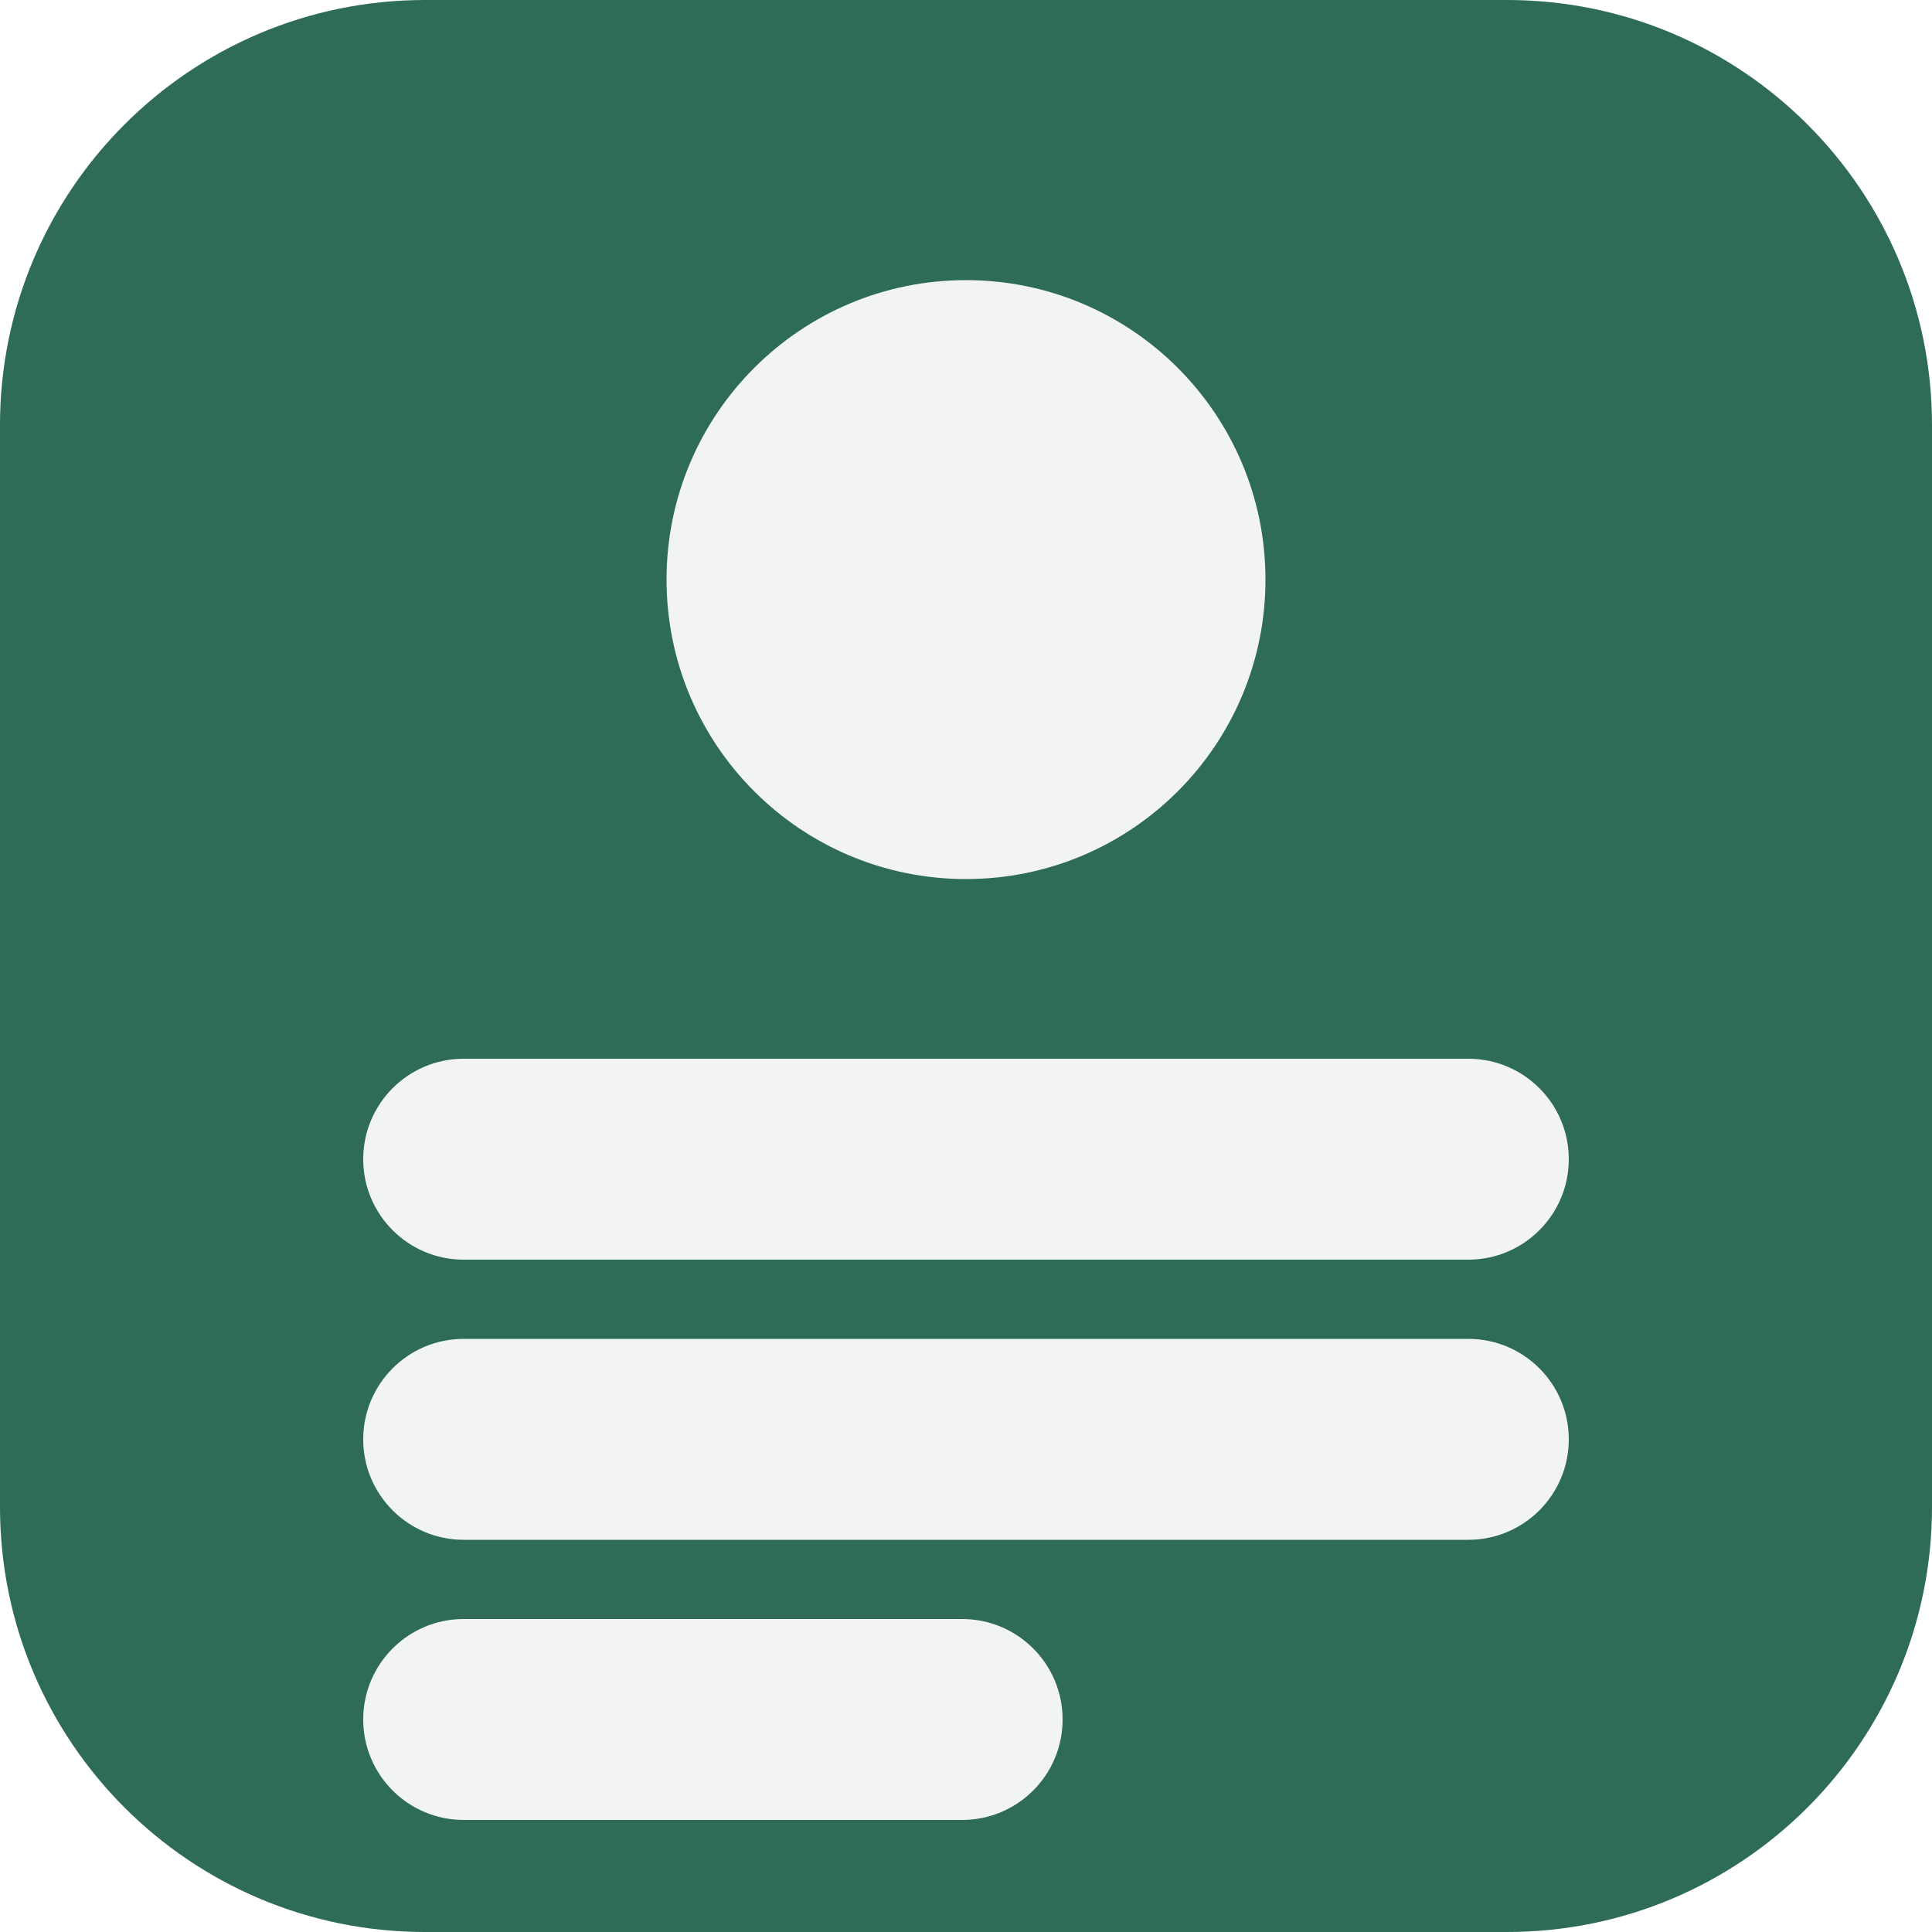
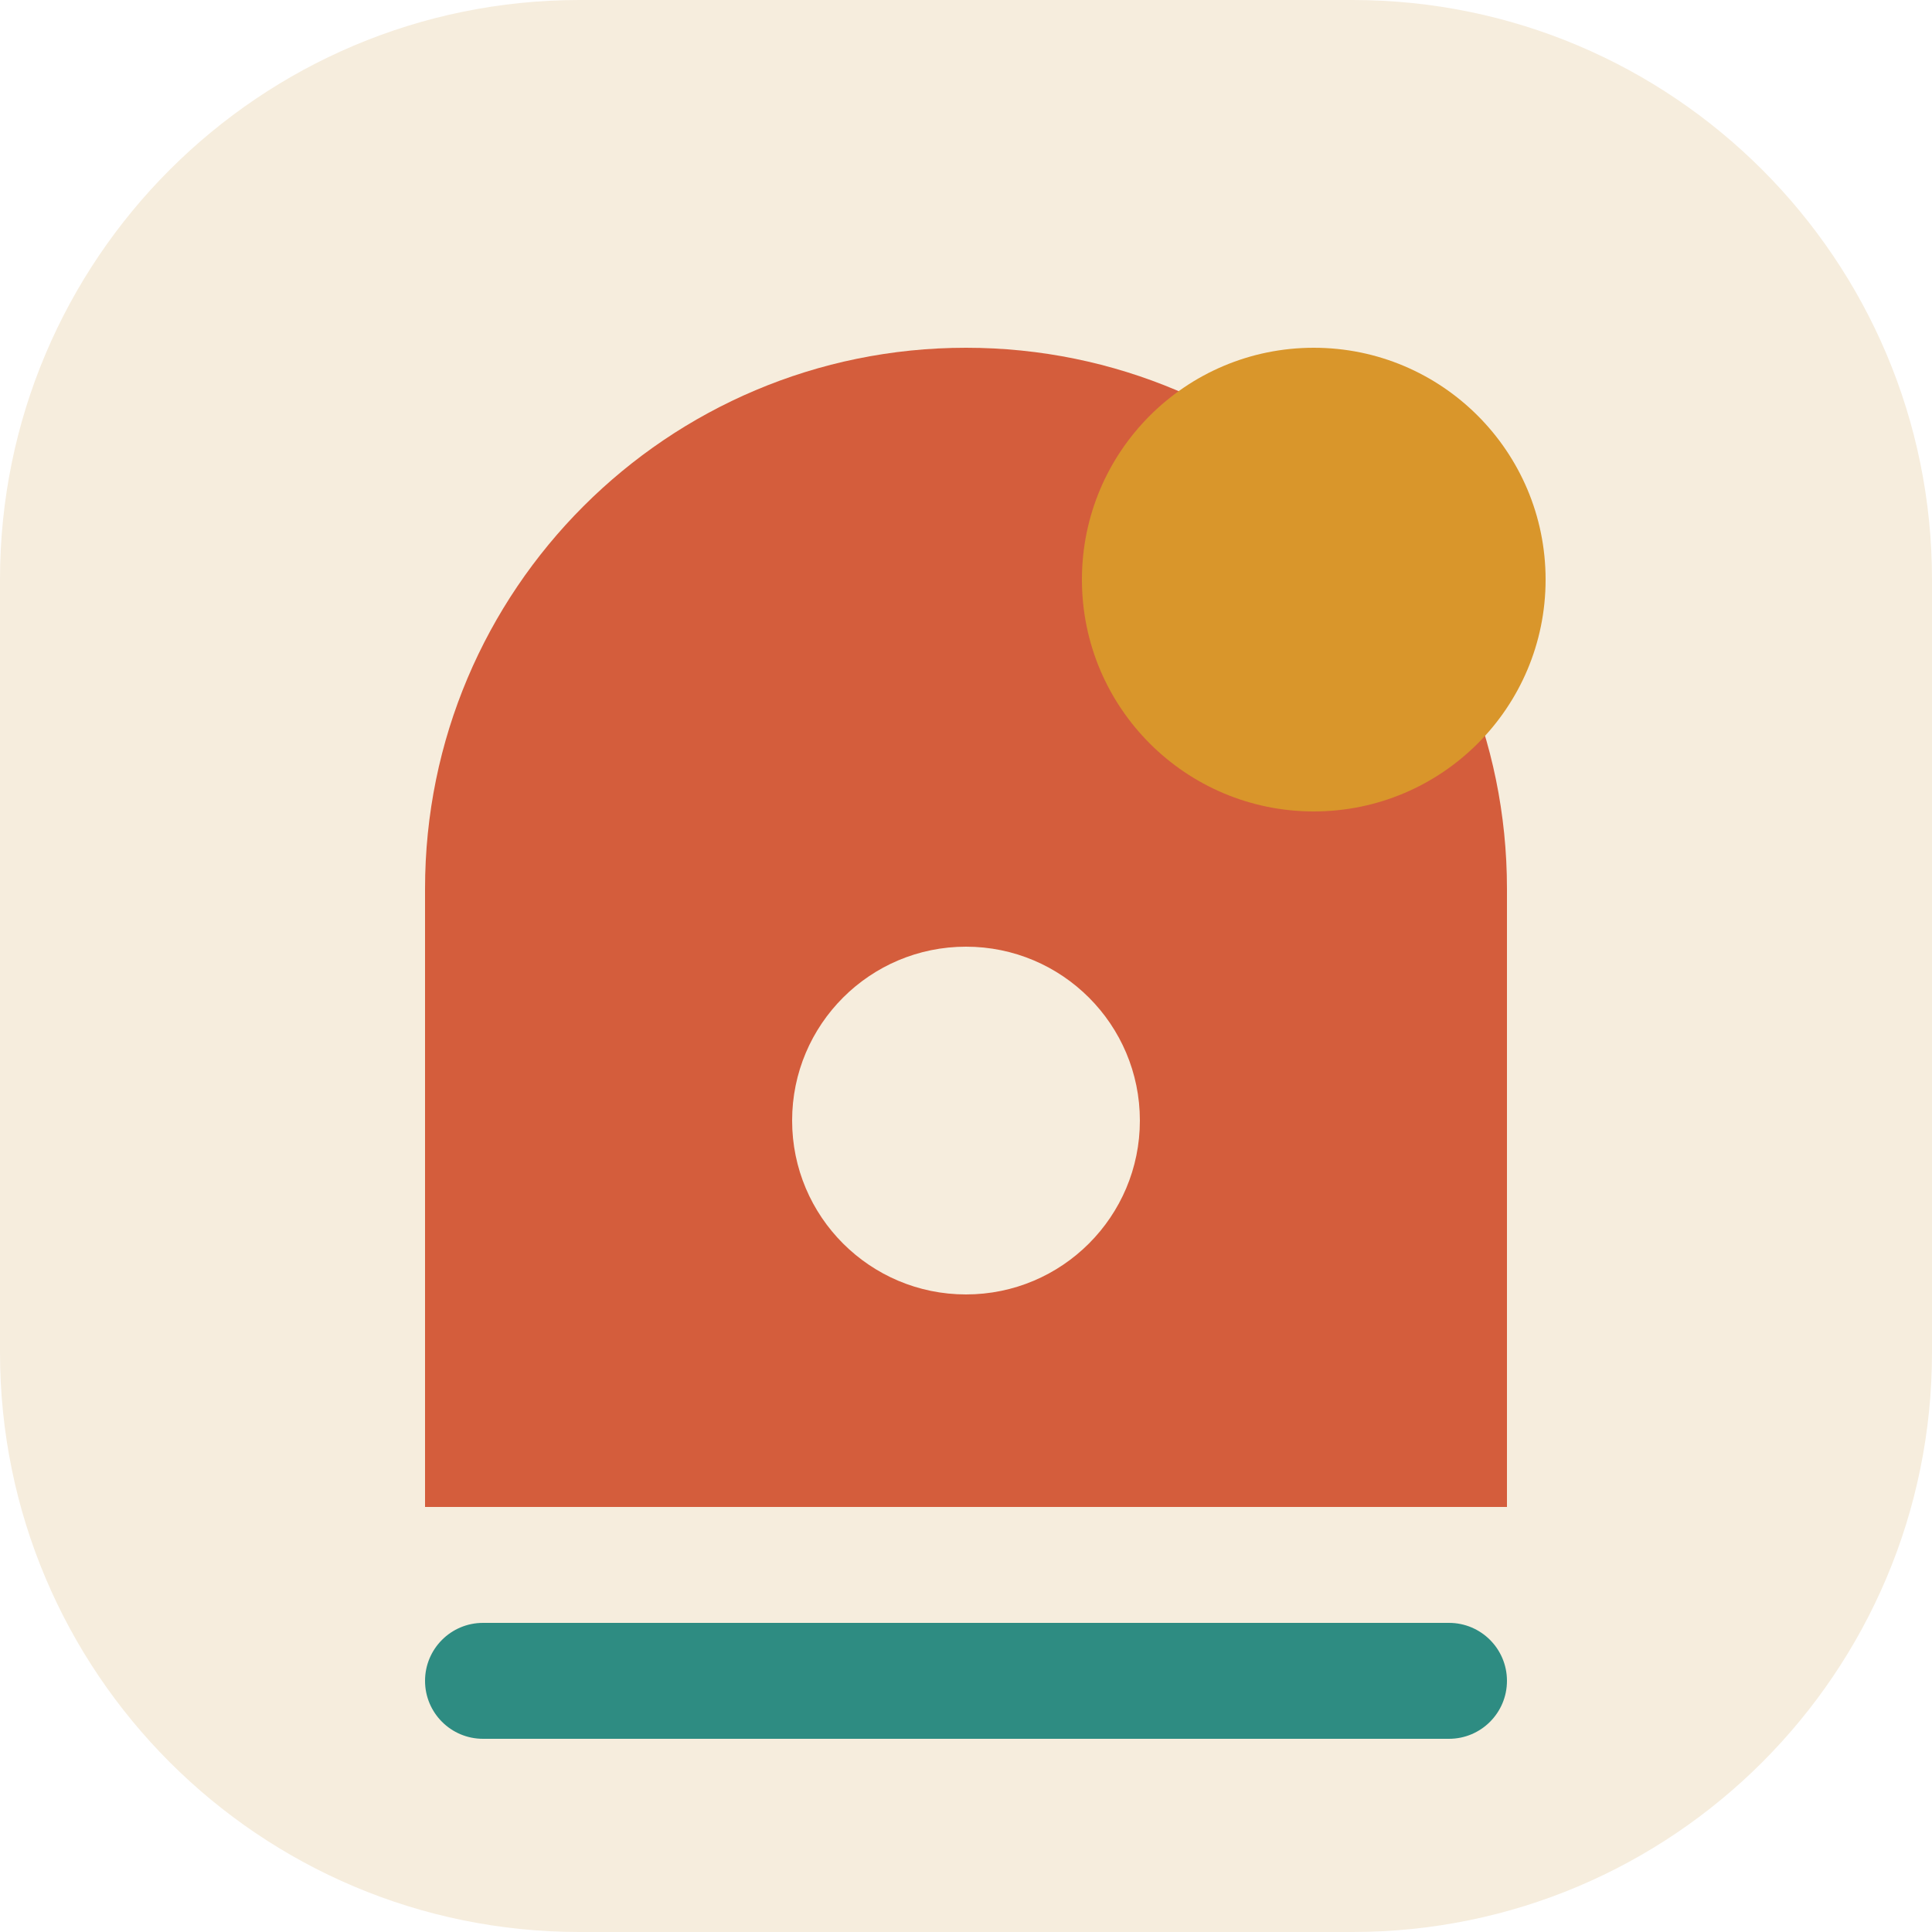
<svg xmlns="http://www.w3.org/2000/svg" viewBox="0 0 100 100">
-   <rect width="100" height="100" rx="22" fill="#2E6B58" />
-   <circle cx="50" cy="30" r="15.5" fill="#F1F4F0" />
-   <rect x="18.8" y="54.8" width="62.4" height="10.4" rx="5.2" fill="#F1F4F0" />
-   <rect x="18.8" y="69.3" width="62.4" height="10.4" rx="5.2" fill="#F1F4F0" />
-   <rect x="18.8" y="83.8" width="36.2" height="10.4" rx="5.2" fill="#F1F4F0" />
+   <rect width="100" height="100" rx="30" fill="#F6EDDD" />
+   <path d="M22 78V46a28 28 0 0 1 56 0v32z" fill="#D45D3C" />
+   <circle cx="68" cy="30" r="12" fill="#D9962B" />
+   <circle cx="50" cy="58" r="9" fill="#F6EDDD" />
+   <rect x="22" y="84" width="56" height="6" rx="3" fill="#2E8C82" />
</svg>
